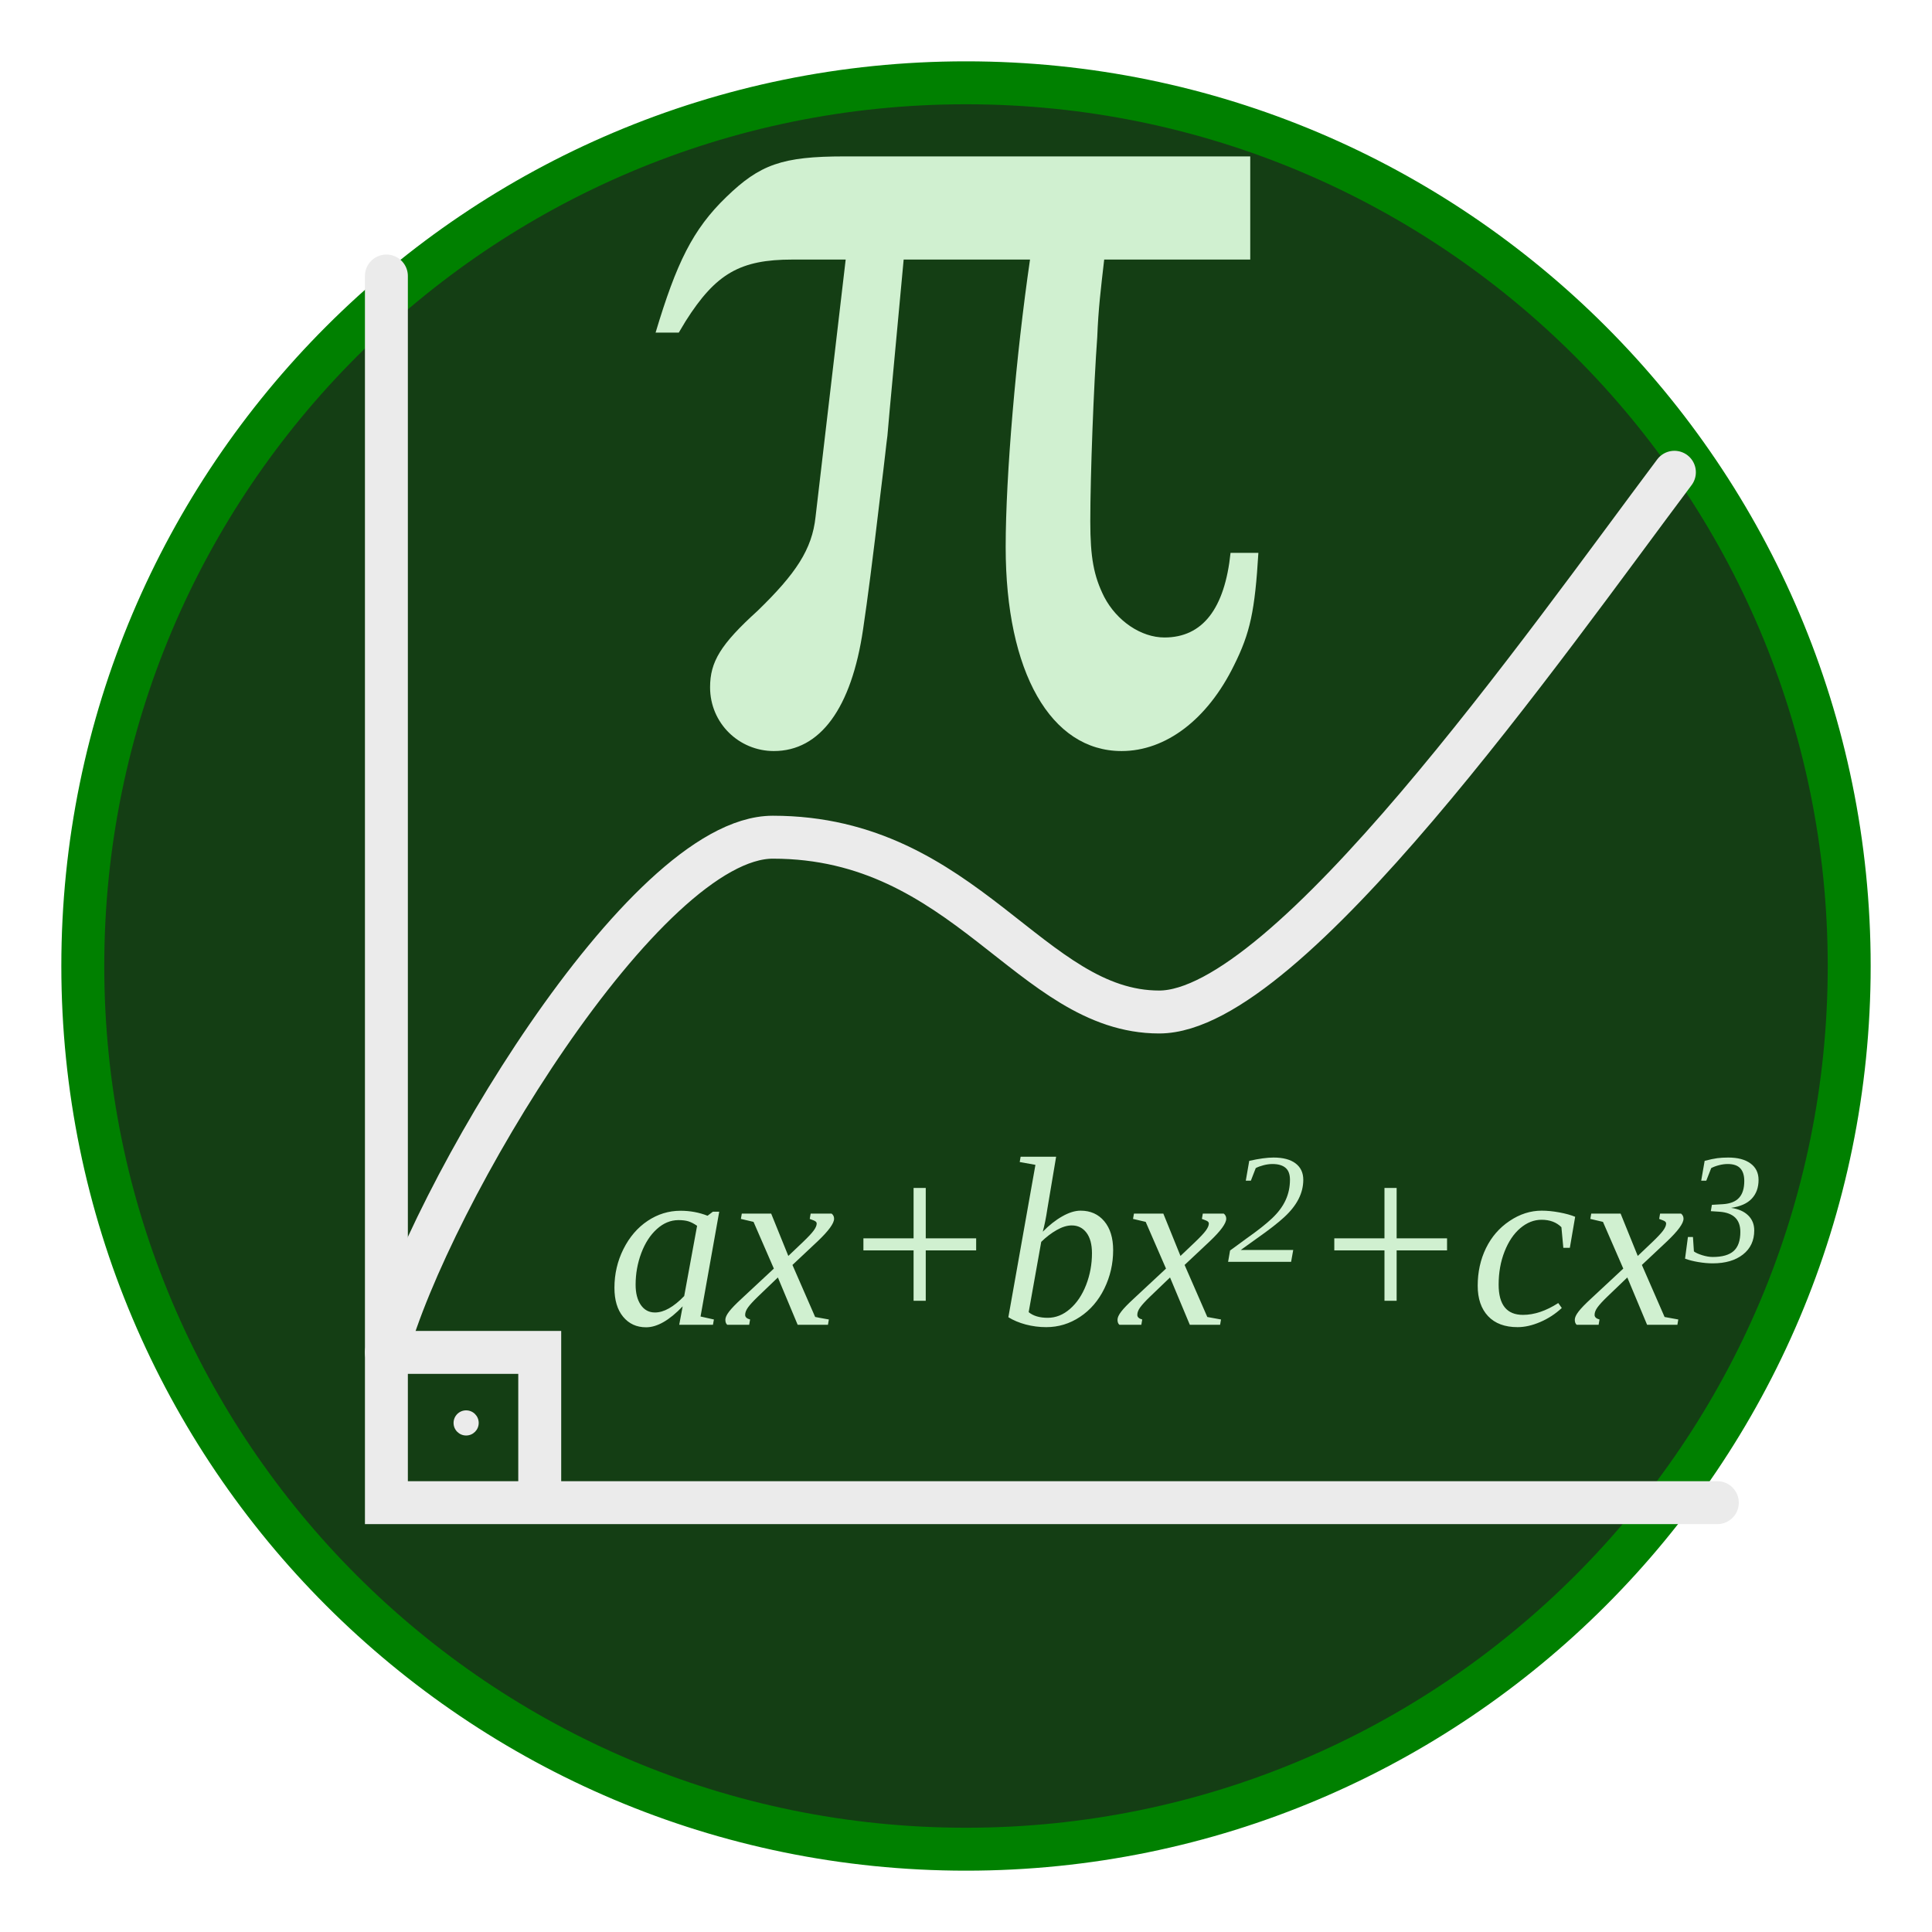
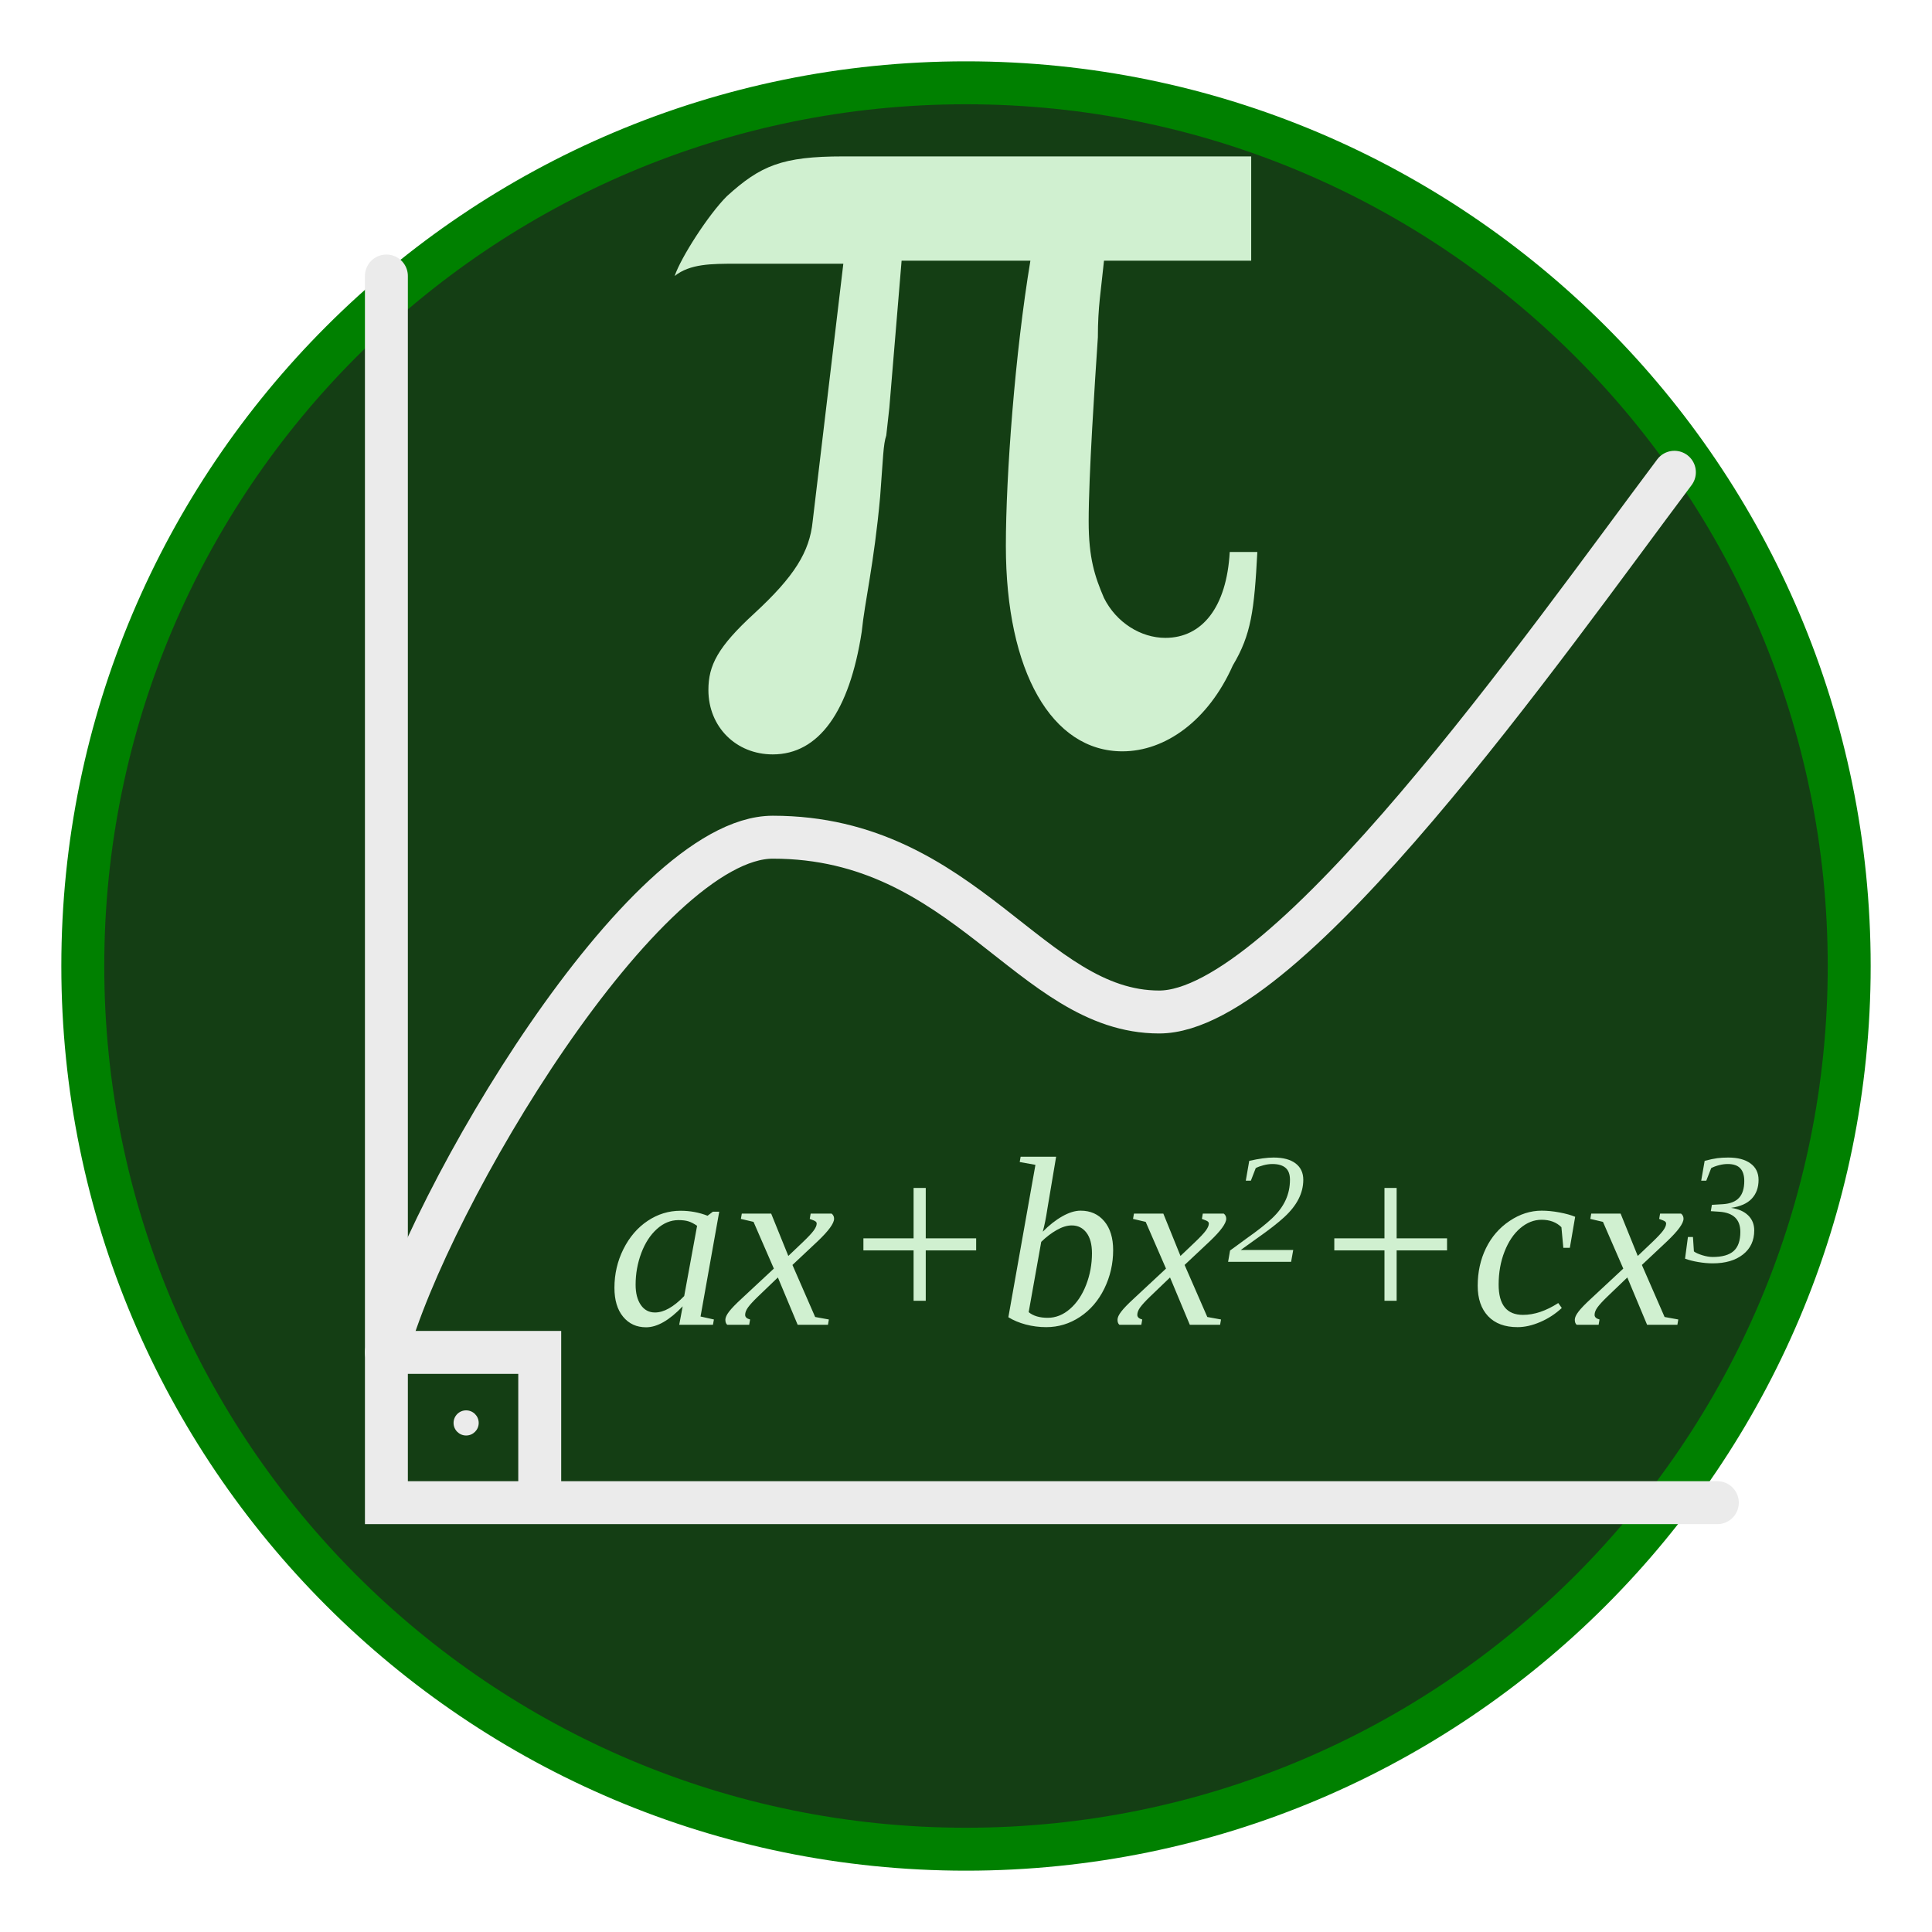
<svg xmlns="http://www.w3.org/2000/svg" width="630" height="630" viewBox="0 0 630 630">
  <style>
- .fillSymbol {
-   fill: hsl(120, 52%, 88%);
- }
- .strokePanel {
-   stroke: green;
- }
- .fillPanel {
-   fill: hsl(120, 52%, 16%);
- }
- .strokeTrace {
-   fill: none;
-   stroke: hsl(0, 0%, 92%);
- }
- .fillTrace {
-   fill: hsl(0, 0%, 92%);
- }
+     .fill-symbol {
+       fill: hsl(120, 52%, 88%);
+     }
+ 
+     .stroke-fill-panel {
+       stroke: hsl(120, 100%, 25%);
+       fill: hsl(120, 52%, 16%);
+     }
+ 
+     .stroke-trace {
+       fill: none;
+       stroke: hsl(0, 0%, 92%);
+     }
+ 
+     .fill-trace {
+       fill: hsl(0, 0%, 92%);
+     }
  </style>
-   <circle style="fill:none;stroke:none;stroke-opacity:1" cx="315" cy="315" r="315" />
-   <circle class="strokePanel fillPanel" style="stroke-width:14px" cx="315" cy="315" r="288" />
-   <text class="fillSymbol" style="font-size:378px;font-family:Symbol" x="210" y="240">p</text>
-   <text class="fillSymbol" style="font-size:79px;font-family:'Times New Roman';font-style:italic" x="198" y="432">ax+bx<tspan style="font-size:65%;baseline-shift:super">2</tspan>+cx<tspan style="font-size:65%;baseline-shift:super">3</tspan>
+   <circle style="fill: none; stroke: none; stroke-opacity: 1" cx="315" cy="315" r="315" />
+   <circle class="stroke-fill-panel" style="stroke-width: 14px" cx="315" cy="315" r="288" />
+   <path class="fill-symbol" d="M 237,64       C 248,54 255,51 275,51       H 408       V 85       H 360       C 359,95 358,100 358,110       C 357,125 355,155 355,170       C 355,182 357,188 360,195       C 364,203 372,208 380,208       C 392,208 400,198 401,180       H 410       C 409,199 408,207 402,217       C 394,235 380,245 366,245       C 343,245 328,219 328,178       C 328,155 331,115 336,85       H 294       L 290,133       L 289,142       C 288,145 288,149 287,162       C 285,184 282,196 281,206       C 277,232 267,246 252,246       C 240,246 231,237 231,225       C 231,217 234,211 246,200       C 259,188 264,180 265,170       L 275,86       H 240       C 232,86 225,86 220,90       C 222,84 231,70 237,64 Z" />
+   <text class="fill-symbol" style="font-size:79px;font-family:'Times New Roman';font-style:italic" x="198" y="432">ax+bx<tspan style="font-size:65%;baseline-shift:super">2</tspan>+cx<tspan style="font-size:65%;baseline-shift:super">3</tspan>
  </text>
-   <path class="strokeTrace" style="stroke-width:14px;stroke-linecap:round" d="M 126,90 V 490 H 560" />
-   <path class="strokeTrace" style="stroke-width:14px" d="M 126,441 H 176 V 490" />
-   <circle class="fillTrace" style="stroke:none" cx="152" cy="464" r="4.1" />
-   <path class="strokeTrace" style="stroke-width:14px;stroke-linecap:round" d="M 126,441 C 140,390 210,273 252,273 315,273 336,330 378,330 420,330 504,210 546,154" />
+   <path class="stroke-trace" style="stroke-width: 14px; stroke-linecap: round" d="M 126,90 V 490 H 560" />
+   <path class="stroke-trace" style="stroke-width: 14px" d="M 126,441 H 176 V 490" />
+   <circle class="fill-trace" style="stroke: none" cx="152" cy="464" r="4.1" />
+   <path class="stroke-trace" style="stroke-width: 14px; stroke-linecap: round" d="M 126,441 C 140,390 210,273 252,273 315,273 336,330 378,330 420,330 504,210 546,154" />
</svg>
